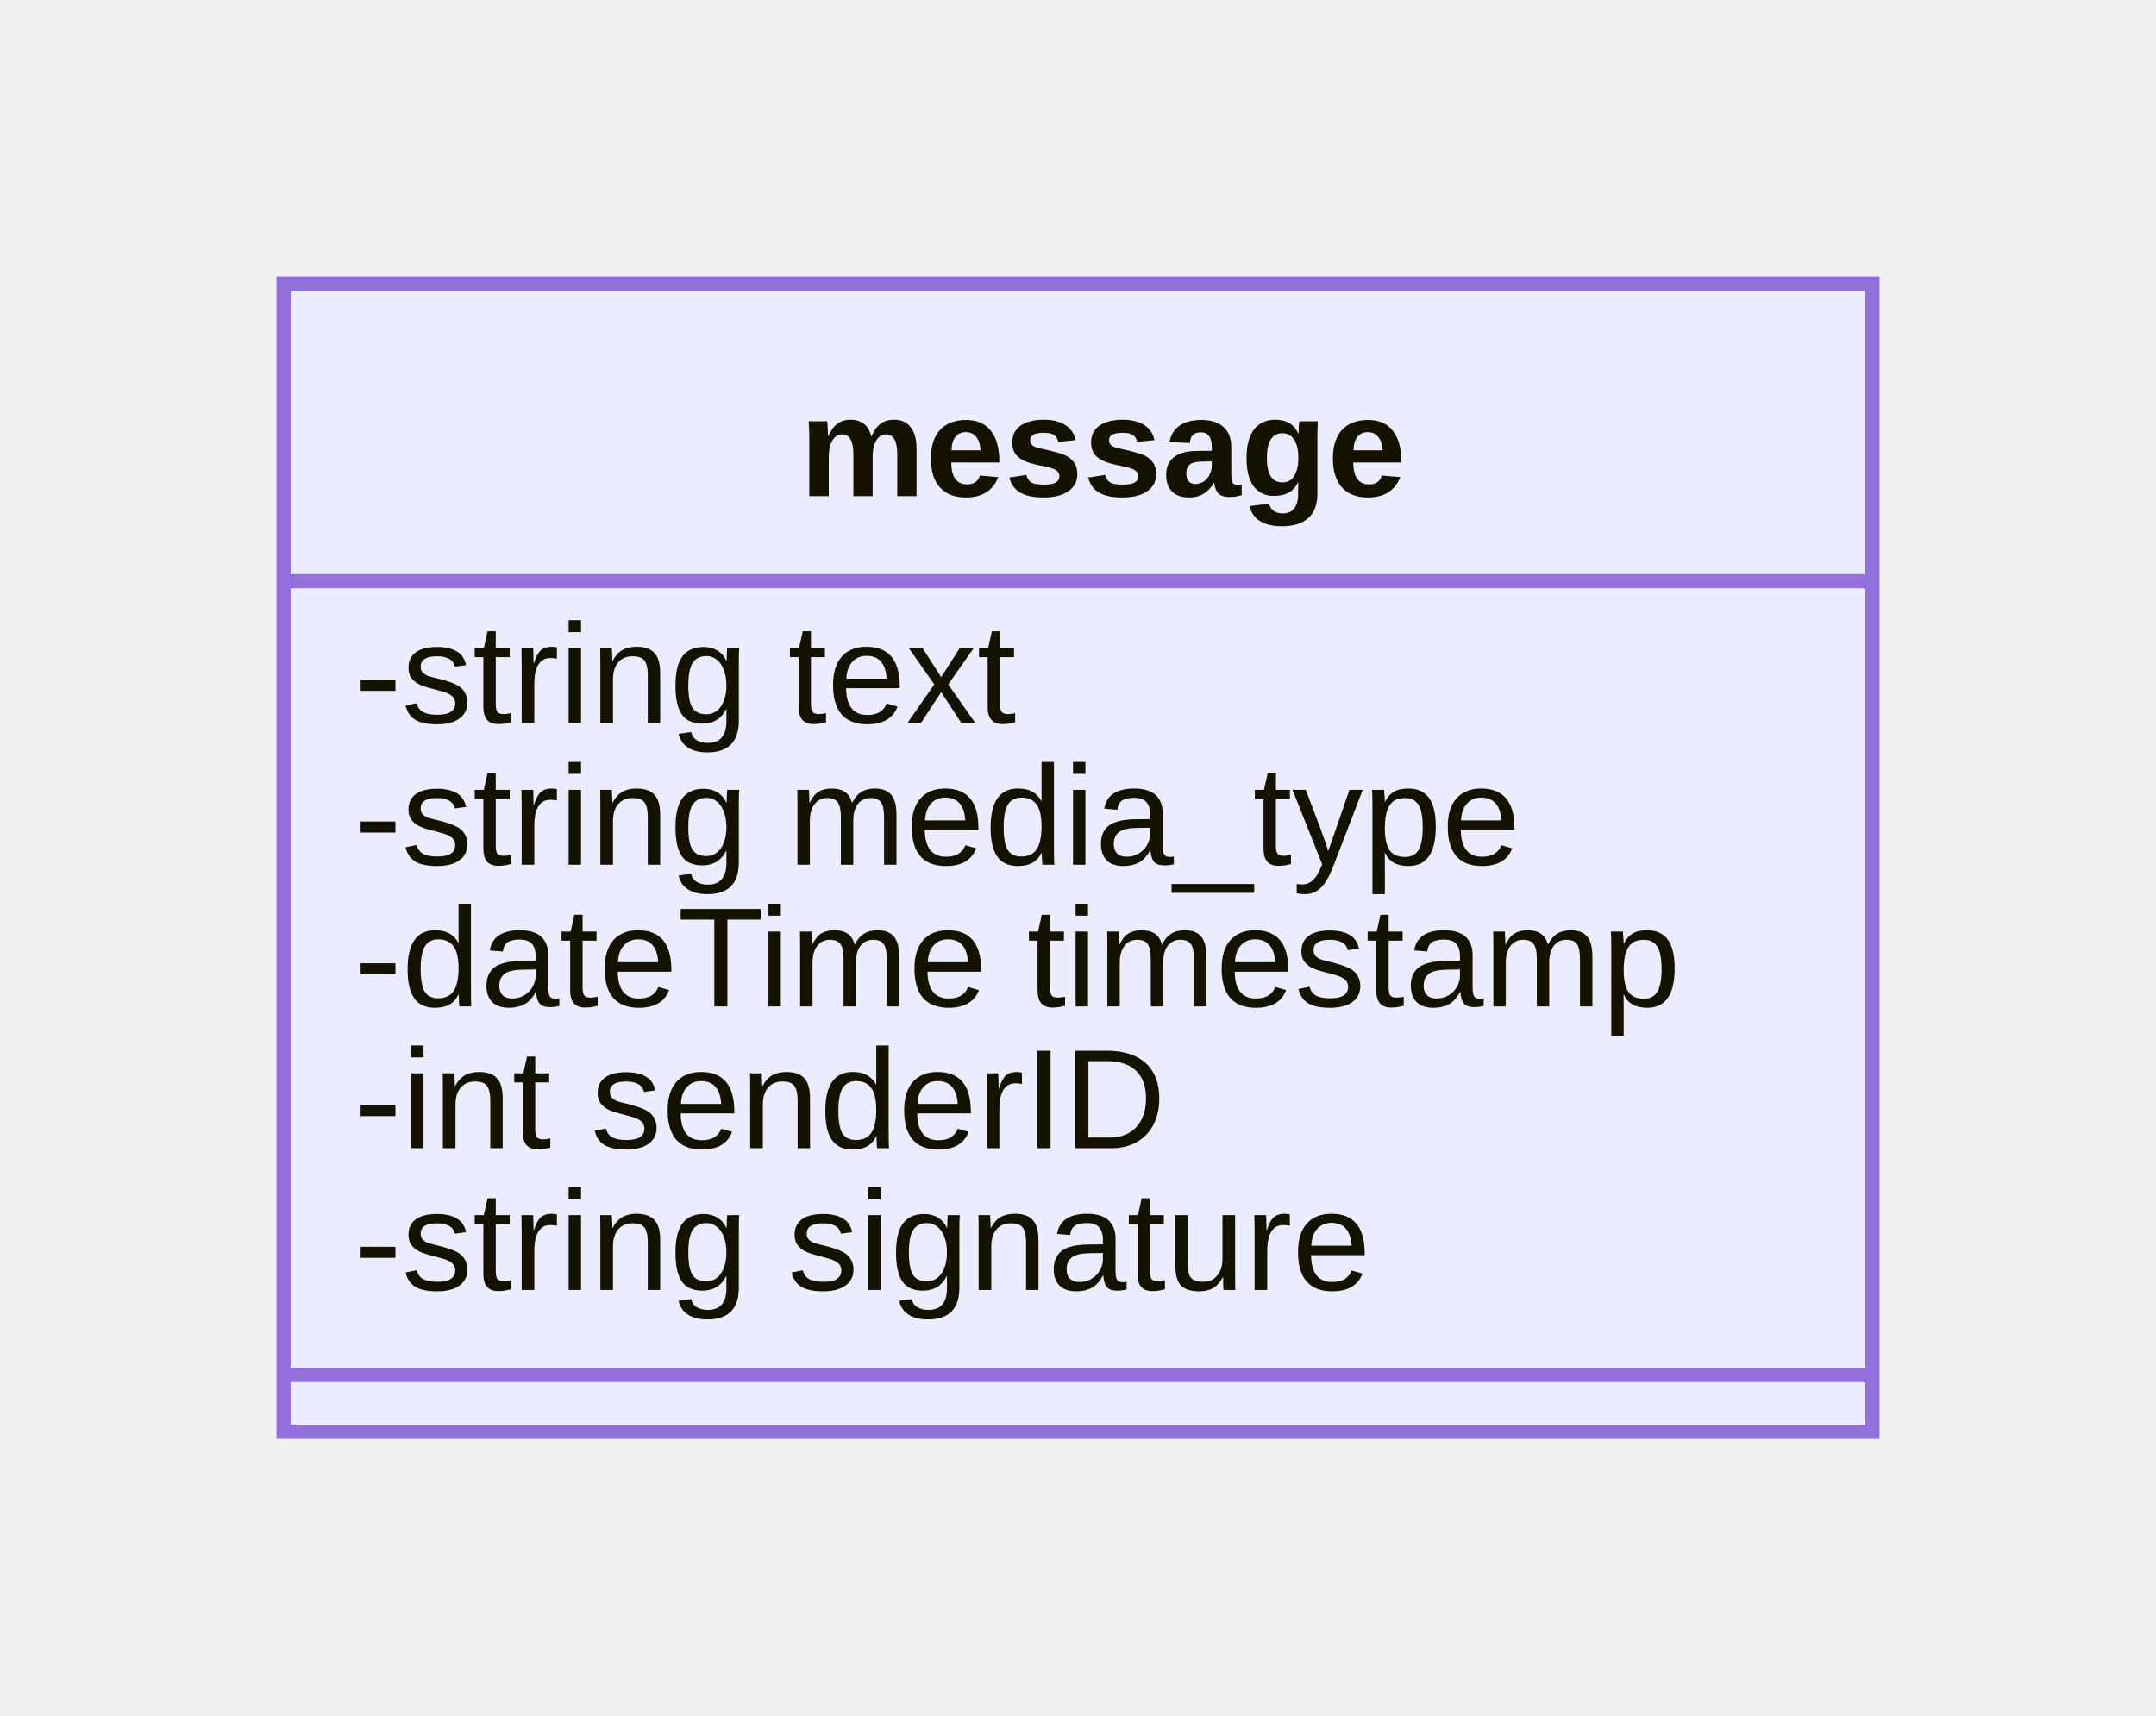
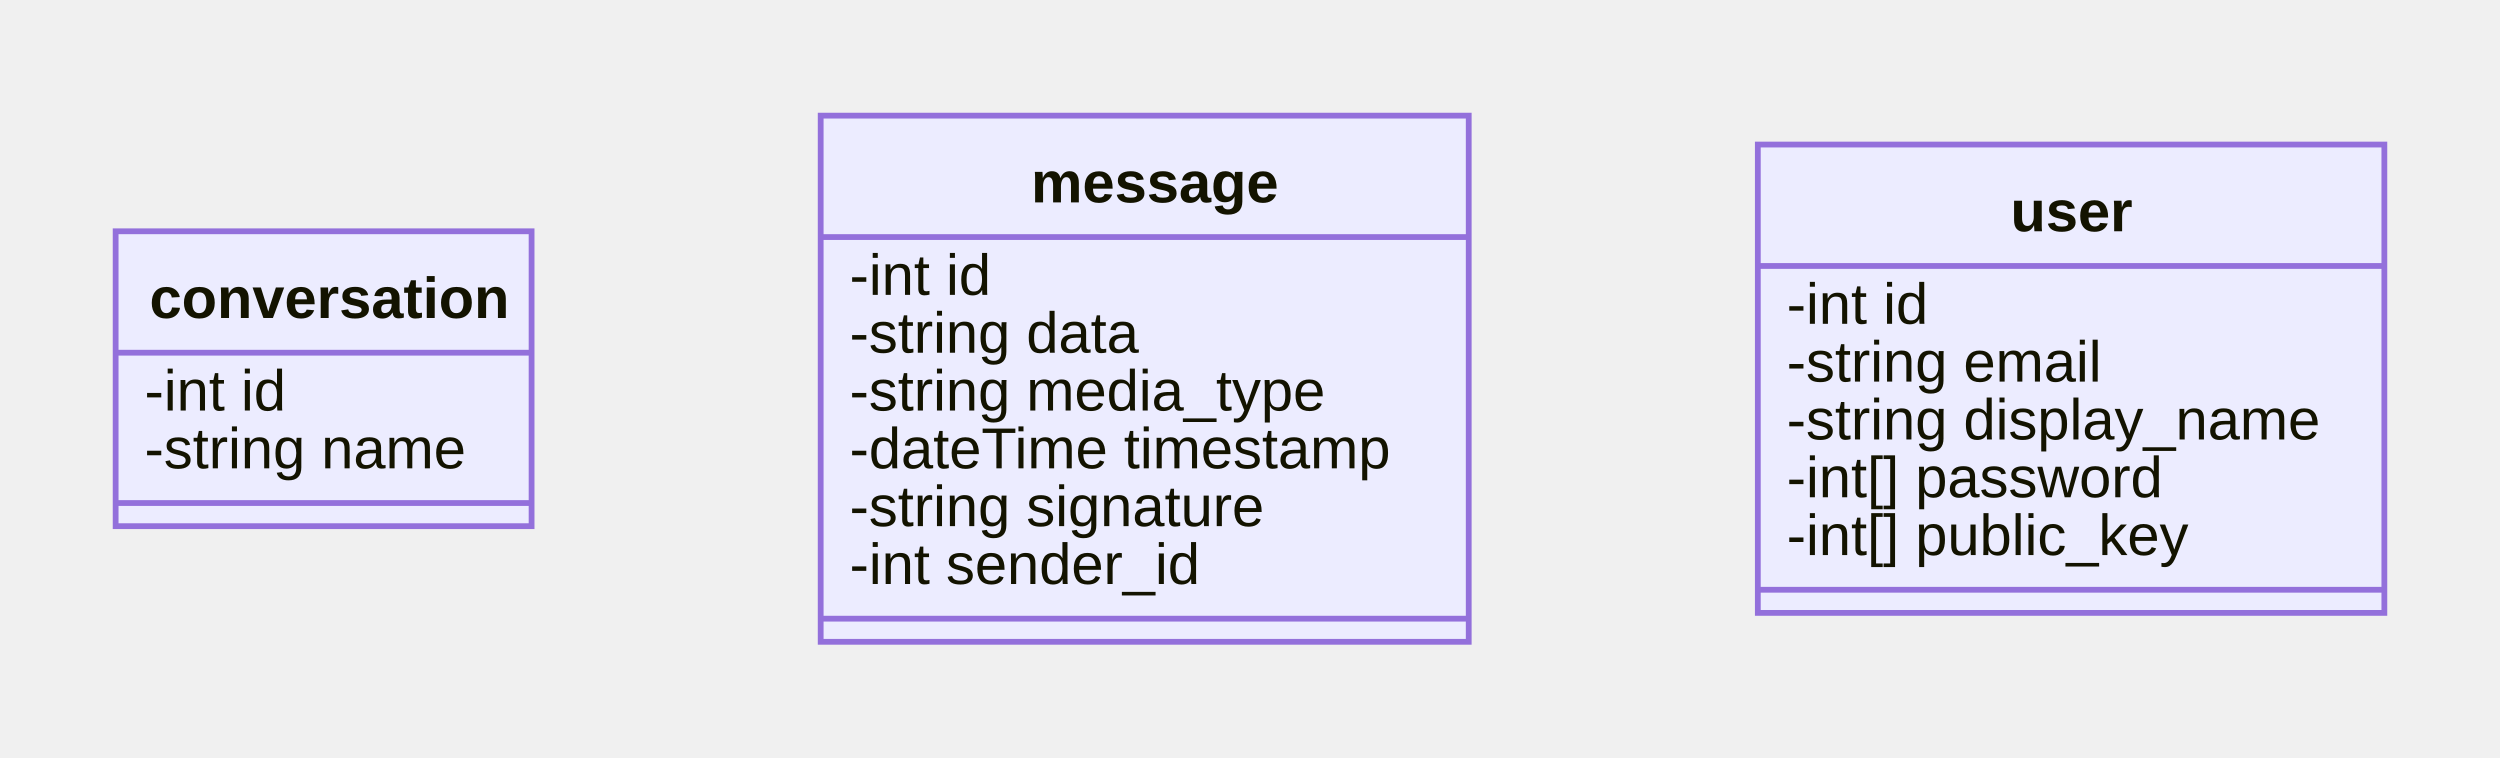
- <svg xmlns="http://www.w3.org/2000/svg" id="mermaid-1619603689398" width="100%" height="121" style="max-width: 152.078px;" viewBox="-20 -20 152.078 121">
-   <style>#mermaid-1619603689398{font-family:"trebuchet ms",verdana,arial,sans-serif;font-size:16px;fill:#333;}#mermaid-1619603689398 .error-icon{fill:#552222;}#mermaid-1619603689398 .error-text{fill:#552222;stroke:#552222;}#mermaid-1619603689398 .edge-thickness-normal{stroke-width:2px;}#mermaid-1619603689398 .edge-thickness-thick{stroke-width:3.5px;}#mermaid-1619603689398 .edge-pattern-solid{stroke-dasharray:0;}#mermaid-1619603689398 .edge-pattern-dashed{stroke-dasharray:3;}#mermaid-1619603689398 .edge-pattern-dotted{stroke-dasharray:2;}#mermaid-1619603689398 .marker{fill:#333333;stroke:#333333;}#mermaid-1619603689398 .marker.cross{stroke:#333333;}#mermaid-1619603689398 svg{font-family:"trebuchet ms",verdana,arial,sans-serif;font-size:16px;}#mermaid-1619603689398 g.classGroup text{fill:#9370DB;fill:#131300;stroke:none;font-family:"trebuchet ms",verdana,arial,sans-serif;font-size:10px;}#mermaid-1619603689398 g.classGroup text .title{font-weight:bolder;}#mermaid-1619603689398 .classTitle{font-weight:bolder;}#mermaid-1619603689398 .node rect,#mermaid-1619603689398 .node circle,#mermaid-1619603689398 .node ellipse,#mermaid-1619603689398 .node polygon,#mermaid-1619603689398 .node path{fill:#ECECFF;stroke:#9370DB;stroke-width:1px;}#mermaid-1619603689398 .divider{stroke:#9370DB;stroke:1;}#mermaid-1619603689398 g.clickable{cursor:pointer;}#mermaid-1619603689398 g.classGroup rect{fill:#ECECFF;stroke:#9370DB;}#mermaid-1619603689398 g.classGroup line{stroke:#9370DB;stroke-width:1;}#mermaid-1619603689398 .classLabel .box{stroke:none;stroke-width:0;fill:#ECECFF;opacity:0.5;}#mermaid-1619603689398 .classLabel .label{fill:#9370DB;font-size:10px;}#mermaid-1619603689398 .relation{stroke:#333333;stroke-width:1;fill:none;}#mermaid-1619603689398 .dashed-line{stroke-dasharray:3;}#mermaid-1619603689398 #compositionStart,#mermaid-1619603689398 .composition{fill:#333333 !important;stroke:#333333 !important;stroke-width:1;}#mermaid-1619603689398 #compositionEnd,#mermaid-1619603689398 .composition{fill:#333333 !important;stroke:#333333 !important;stroke-width:1;}#mermaid-1619603689398 #dependencyStart,#mermaid-1619603689398 .dependency{fill:#333333 !important;stroke:#333333 !important;stroke-width:1;}#mermaid-1619603689398 #dependencyStart,#mermaid-1619603689398 .dependency{fill:#333333 !important;stroke:#333333 !important;stroke-width:1;}#mermaid-1619603689398 #extensionStart,#mermaid-1619603689398 .extension{fill:#333333 !important;stroke:#333333 !important;stroke-width:1;}#mermaid-1619603689398 #extensionEnd,#mermaid-1619603689398 .extension{fill:#333333 !important;stroke:#333333 !important;stroke-width:1;}#mermaid-1619603689398 #aggregationStart,#mermaid-1619603689398 .aggregation{fill:#ECECFF !important;stroke:#333333 !important;stroke-width:1;}#mermaid-1619603689398 #aggregationEnd,#mermaid-1619603689398 .aggregation{fill:#ECECFF !important;stroke:#333333 !important;stroke-width:1;}#mermaid-1619603689398 .edgeTerminals{font-size:11px;}#mermaid-1619603689398:root{--mermaid-font-family:"trebuchet ms",verdana,arial,sans-serif;}#mermaid-1619603689398 class{fill:apa;}</style>
+ <svg xmlns="http://www.w3.org/2000/svg" id="mermaid-1621069388973" width="100%" height="131" style="max-width: 432.375px;" viewBox="-20 -20 432.375 131">
+   <style>#mermaid-1621069388973{font-family:"trebuchet ms",verdana,arial,sans-serif;font-size:16px;fill:#333;}#mermaid-1621069388973 .error-icon{fill:#552222;}#mermaid-1621069388973 .error-text{fill:#552222;stroke:#552222;}#mermaid-1621069388973 .edge-thickness-normal{stroke-width:2px;}#mermaid-1621069388973 .edge-thickness-thick{stroke-width:3.5px;}#mermaid-1621069388973 .edge-pattern-solid{stroke-dasharray:0;}#mermaid-1621069388973 .edge-pattern-dashed{stroke-dasharray:3;}#mermaid-1621069388973 .edge-pattern-dotted{stroke-dasharray:2;}#mermaid-1621069388973 .marker{fill:#333333;stroke:#333333;}#mermaid-1621069388973 .marker.cross{stroke:#333333;}#mermaid-1621069388973 svg{font-family:"trebuchet ms",verdana,arial,sans-serif;font-size:16px;}#mermaid-1621069388973 g.classGroup text{fill:#9370DB;fill:#131300;stroke:none;font-family:"trebuchet ms",verdana,arial,sans-serif;font-size:10px;}#mermaid-1621069388973 g.classGroup text .title{font-weight:bolder;}#mermaid-1621069388973 .classTitle{font-weight:bolder;}#mermaid-1621069388973 .node rect,#mermaid-1621069388973 .node circle,#mermaid-1621069388973 .node ellipse,#mermaid-1621069388973 .node polygon,#mermaid-1621069388973 .node path{fill:#ECECFF;stroke:#9370DB;stroke-width:1px;}#mermaid-1621069388973 .divider{stroke:#9370DB;stroke:1;}#mermaid-1621069388973 g.clickable{cursor:pointer;}#mermaid-1621069388973 g.classGroup rect{fill:#ECECFF;stroke:#9370DB;}#mermaid-1621069388973 g.classGroup line{stroke:#9370DB;stroke-width:1;}#mermaid-1621069388973 .classLabel .box{stroke:none;stroke-width:0;fill:#ECECFF;opacity:0.5;}#mermaid-1621069388973 .classLabel .label{fill:#9370DB;font-size:10px;}#mermaid-1621069388973 .relation{stroke:#333333;stroke-width:1;fill:none;}#mermaid-1621069388973 .dashed-line{stroke-dasharray:3;}#mermaid-1621069388973 #compositionStart,#mermaid-1621069388973 .composition{fill:#333333 !important;stroke:#333333 !important;stroke-width:1;}#mermaid-1621069388973 #compositionEnd,#mermaid-1621069388973 .composition{fill:#333333 !important;stroke:#333333 !important;stroke-width:1;}#mermaid-1621069388973 #dependencyStart,#mermaid-1621069388973 .dependency{fill:#333333 !important;stroke:#333333 !important;stroke-width:1;}#mermaid-1621069388973 #dependencyStart,#mermaid-1621069388973 .dependency{fill:#333333 !important;stroke:#333333 !important;stroke-width:1;}#mermaid-1621069388973 #extensionStart,#mermaid-1621069388973 .extension{fill:#333333 !important;stroke:#333333 !important;stroke-width:1;}#mermaid-1621069388973 #extensionEnd,#mermaid-1621069388973 .extension{fill:#333333 !important;stroke:#333333 !important;stroke-width:1;}#mermaid-1621069388973 #aggregationStart,#mermaid-1621069388973 .aggregation{fill:#ECECFF !important;stroke:#333333 !important;stroke-width:1;}#mermaid-1621069388973 #aggregationEnd,#mermaid-1621069388973 .aggregation{fill:#ECECFF !important;stroke:#333333 !important;stroke-width:1;}#mermaid-1621069388973 .edgeTerminals{font-size:11px;}#mermaid-1621069388973:root{--mermaid-font-family:"trebuchet ms",verdana,arial,sans-serif;}#mermaid-1621069388973 class{fill:apa;}</style>
  <g />
  <defs>
    <marker id="extensionStart" class="extension" refX="0" refY="7" markerWidth="190" markerHeight="240" orient="auto">
      <path d="M 1,7 L18,13 V 1 Z" />
    </marker>
  </defs>
  <defs>
    <marker id="extensionEnd" refX="19" refY="7" markerWidth="20" markerHeight="28" orient="auto">
      <path d="M 1,1 V 13 L18,7 Z" />
    </marker>
  </defs>
  <defs>
    <marker id="compositionStart" class="extension" refX="0" refY="7" markerWidth="190" markerHeight="240" orient="auto">
      <path d="M 18,7 L9,13 L1,7 L9,1 Z" />
    </marker>
  </defs>
  <defs>
    <marker id="compositionEnd" refX="19" refY="7" markerWidth="20" markerHeight="28" orient="auto">
      <path d="M 18,7 L9,13 L1,7 L9,1 Z" />
    </marker>
  </defs>
  <defs>
    <marker id="aggregationStart" class="extension" refX="0" refY="7" markerWidth="190" markerHeight="240" orient="auto">
      <path d="M 18,7 L9,13 L1,7 L9,1 Z" />
    </marker>
  </defs>
  <defs>
    <marker id="aggregationEnd" refX="19" refY="7" markerWidth="20" markerHeight="28" orient="auto">
      <path d="M 18,7 L9,13 L1,7 L9,1 Z" />
    </marker>
  </defs>
  <defs>
    <marker id="dependencyStart" class="extension" refX="0" refY="7" markerWidth="190" markerHeight="240" orient="auto">
      <path d="M 5,7 L9,13 L1,7 L9,1 Z" />
    </marker>
  </defs>
  <defs>
    <marker id="dependencyEnd" refX="19" refY="7" markerWidth="20" markerHeight="28" orient="auto">
      <path d="M 18,7 L9,13 L14,7 L9,1 Z" />
    </marker>
  </defs>
-   <g id="classid-message-0" class="classGroup" transform="translate(0,0 )">
-     <rect x="0" y="0" width="112.078" height="81" class=" " />
+   <g id="classid-conversation-0" class="classGroup" transform="translate(0,20 )">
+     <rect x="0" y="0" width="71.938" height="51" class=" " />
+     <text y="15" x="0">
+       <tspan class="title" x="5.859">conversation</tspan>
+     </text>
+     <line x1="0" y1="21" y2="21" x2="71.938" />
+     <text x="5" y="31" fill="white" class="classText">
+       <tspan x="5">-int id</tspan>
+       <tspan x="5" dy="10">-string name</tspan>
+     </text>
+     <line x1="0" y1="47" y2="47" x2="71.938" />
+     <text x="5" y="62" fill="white" class="classText" />
+   </g>
+   <g id="classid-message-1" class="classGroup" transform="translate(121.9375,0 )">
+     <rect x="0" y="0" width="112.078" height="91" class=" " />
    <text y="15" x="0">
      <tspan class="title" x="36.383">message</tspan>
    </text>
    <line x1="0" y1="21" y2="21" x2="112.078" />
    <text x="5" y="31" fill="white" class="classText">
-       <tspan x="5">-string text</tspan>
+       <tspan x="5">-int id</tspan>
+       <tspan x="5" dy="10">-string data</tspan>
      <tspan x="5" dy="10">-string media_type</tspan>
      <tspan x="5" dy="10">-dateTime timestamp</tspan>
-       <tspan x="5" dy="10">-int senderID</tspan>
      <tspan x="5" dy="10">-string signature</tspan>
+       <tspan x="5" dy="10">-int sender_id</tspan>
    </text>
-     <line x1="0" y1="77" y2="77" x2="112.078" />
+     <line x1="0" y1="87" y2="87" x2="112.078" />
+     <text x="5" y="102" fill="white" class="classText" />
+   </g>
+   <g id="classid-user-2" class="classGroup" transform="translate(284.0156,5 )">
+     <rect x="0" y="0" width="108.359" height="81" class=" " />
+     <text y="15" x="0">
+       <tspan class="title" x="43.695">user</tspan>
+     </text>
+     <line x1="0" y1="21" y2="21" x2="108.359" />
+     <text x="5" y="31" fill="white" class="classText">
+       <tspan x="5">-int id</tspan>
+       <tspan x="5" dy="10">-string email</tspan>
+       <tspan x="5" dy="10">-string display_name</tspan>
+       <tspan x="5" dy="10">-int[] password</tspan>
+       <tspan x="5" dy="10">-int[] public_key</tspan>
+     </text>
+     <line x1="0" y1="77" y2="77" x2="108.359" />
    <text x="5" y="92" fill="white" class="classText" />
  </g>
</svg>
